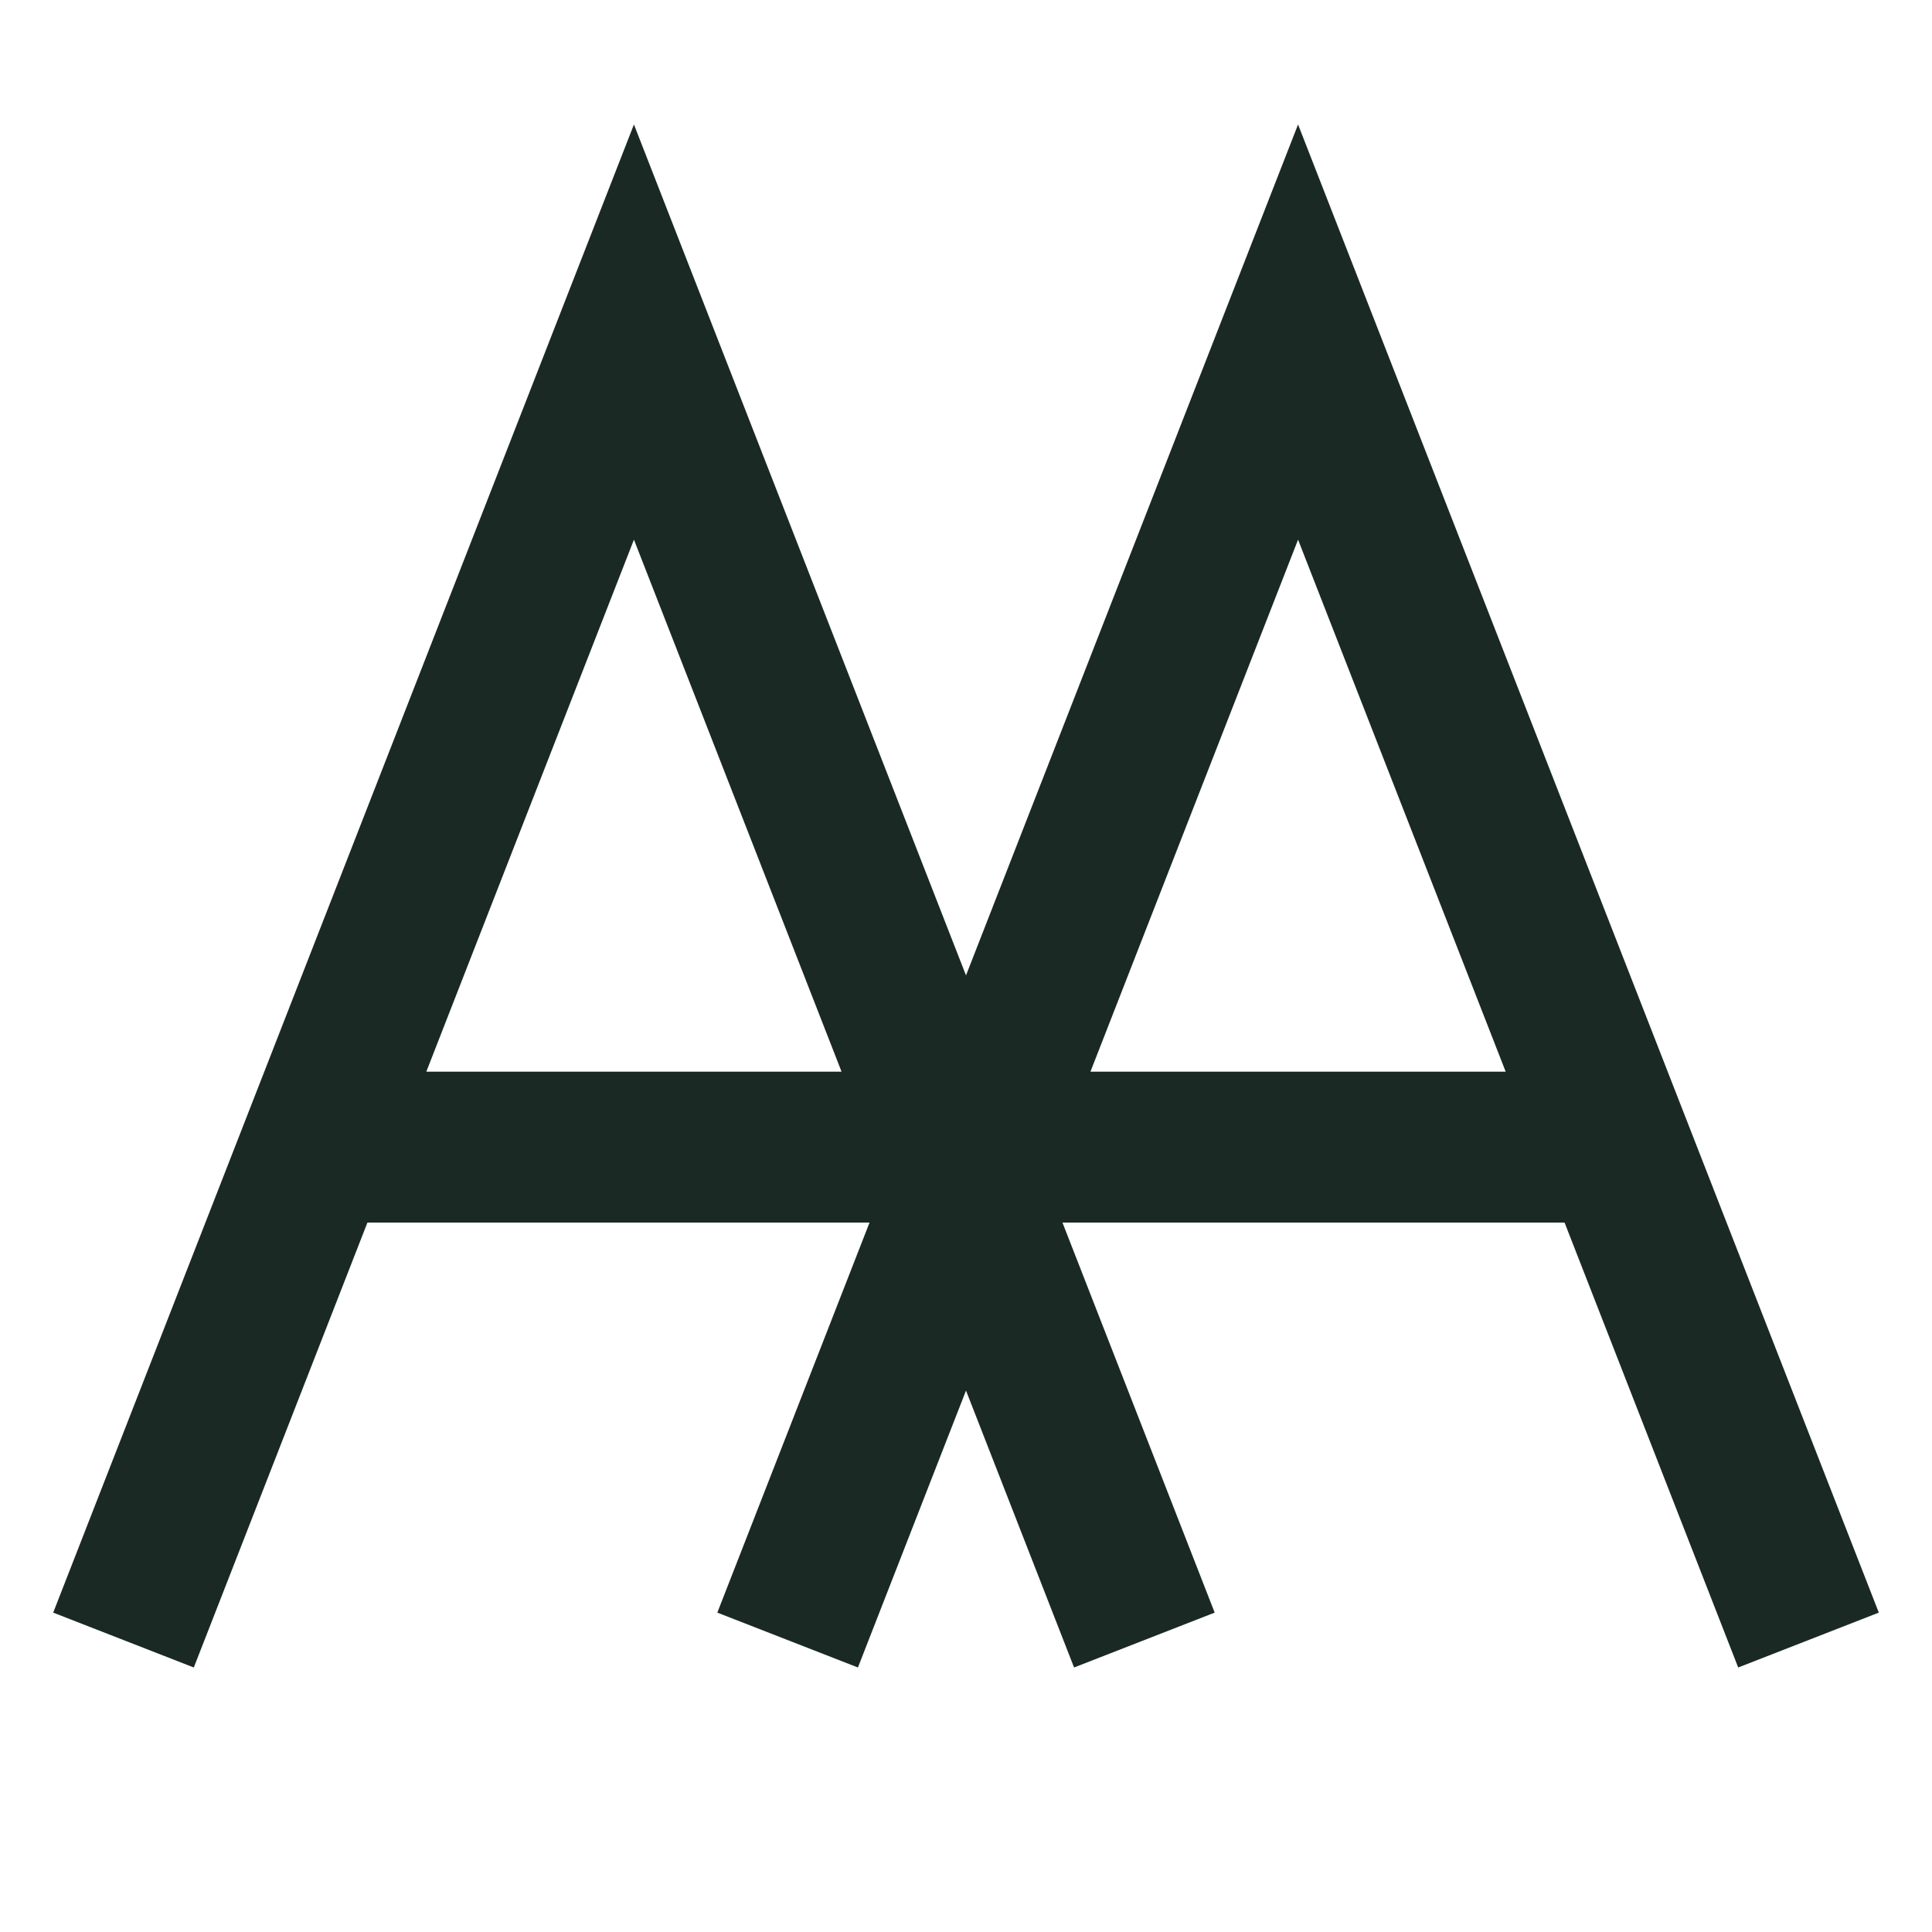
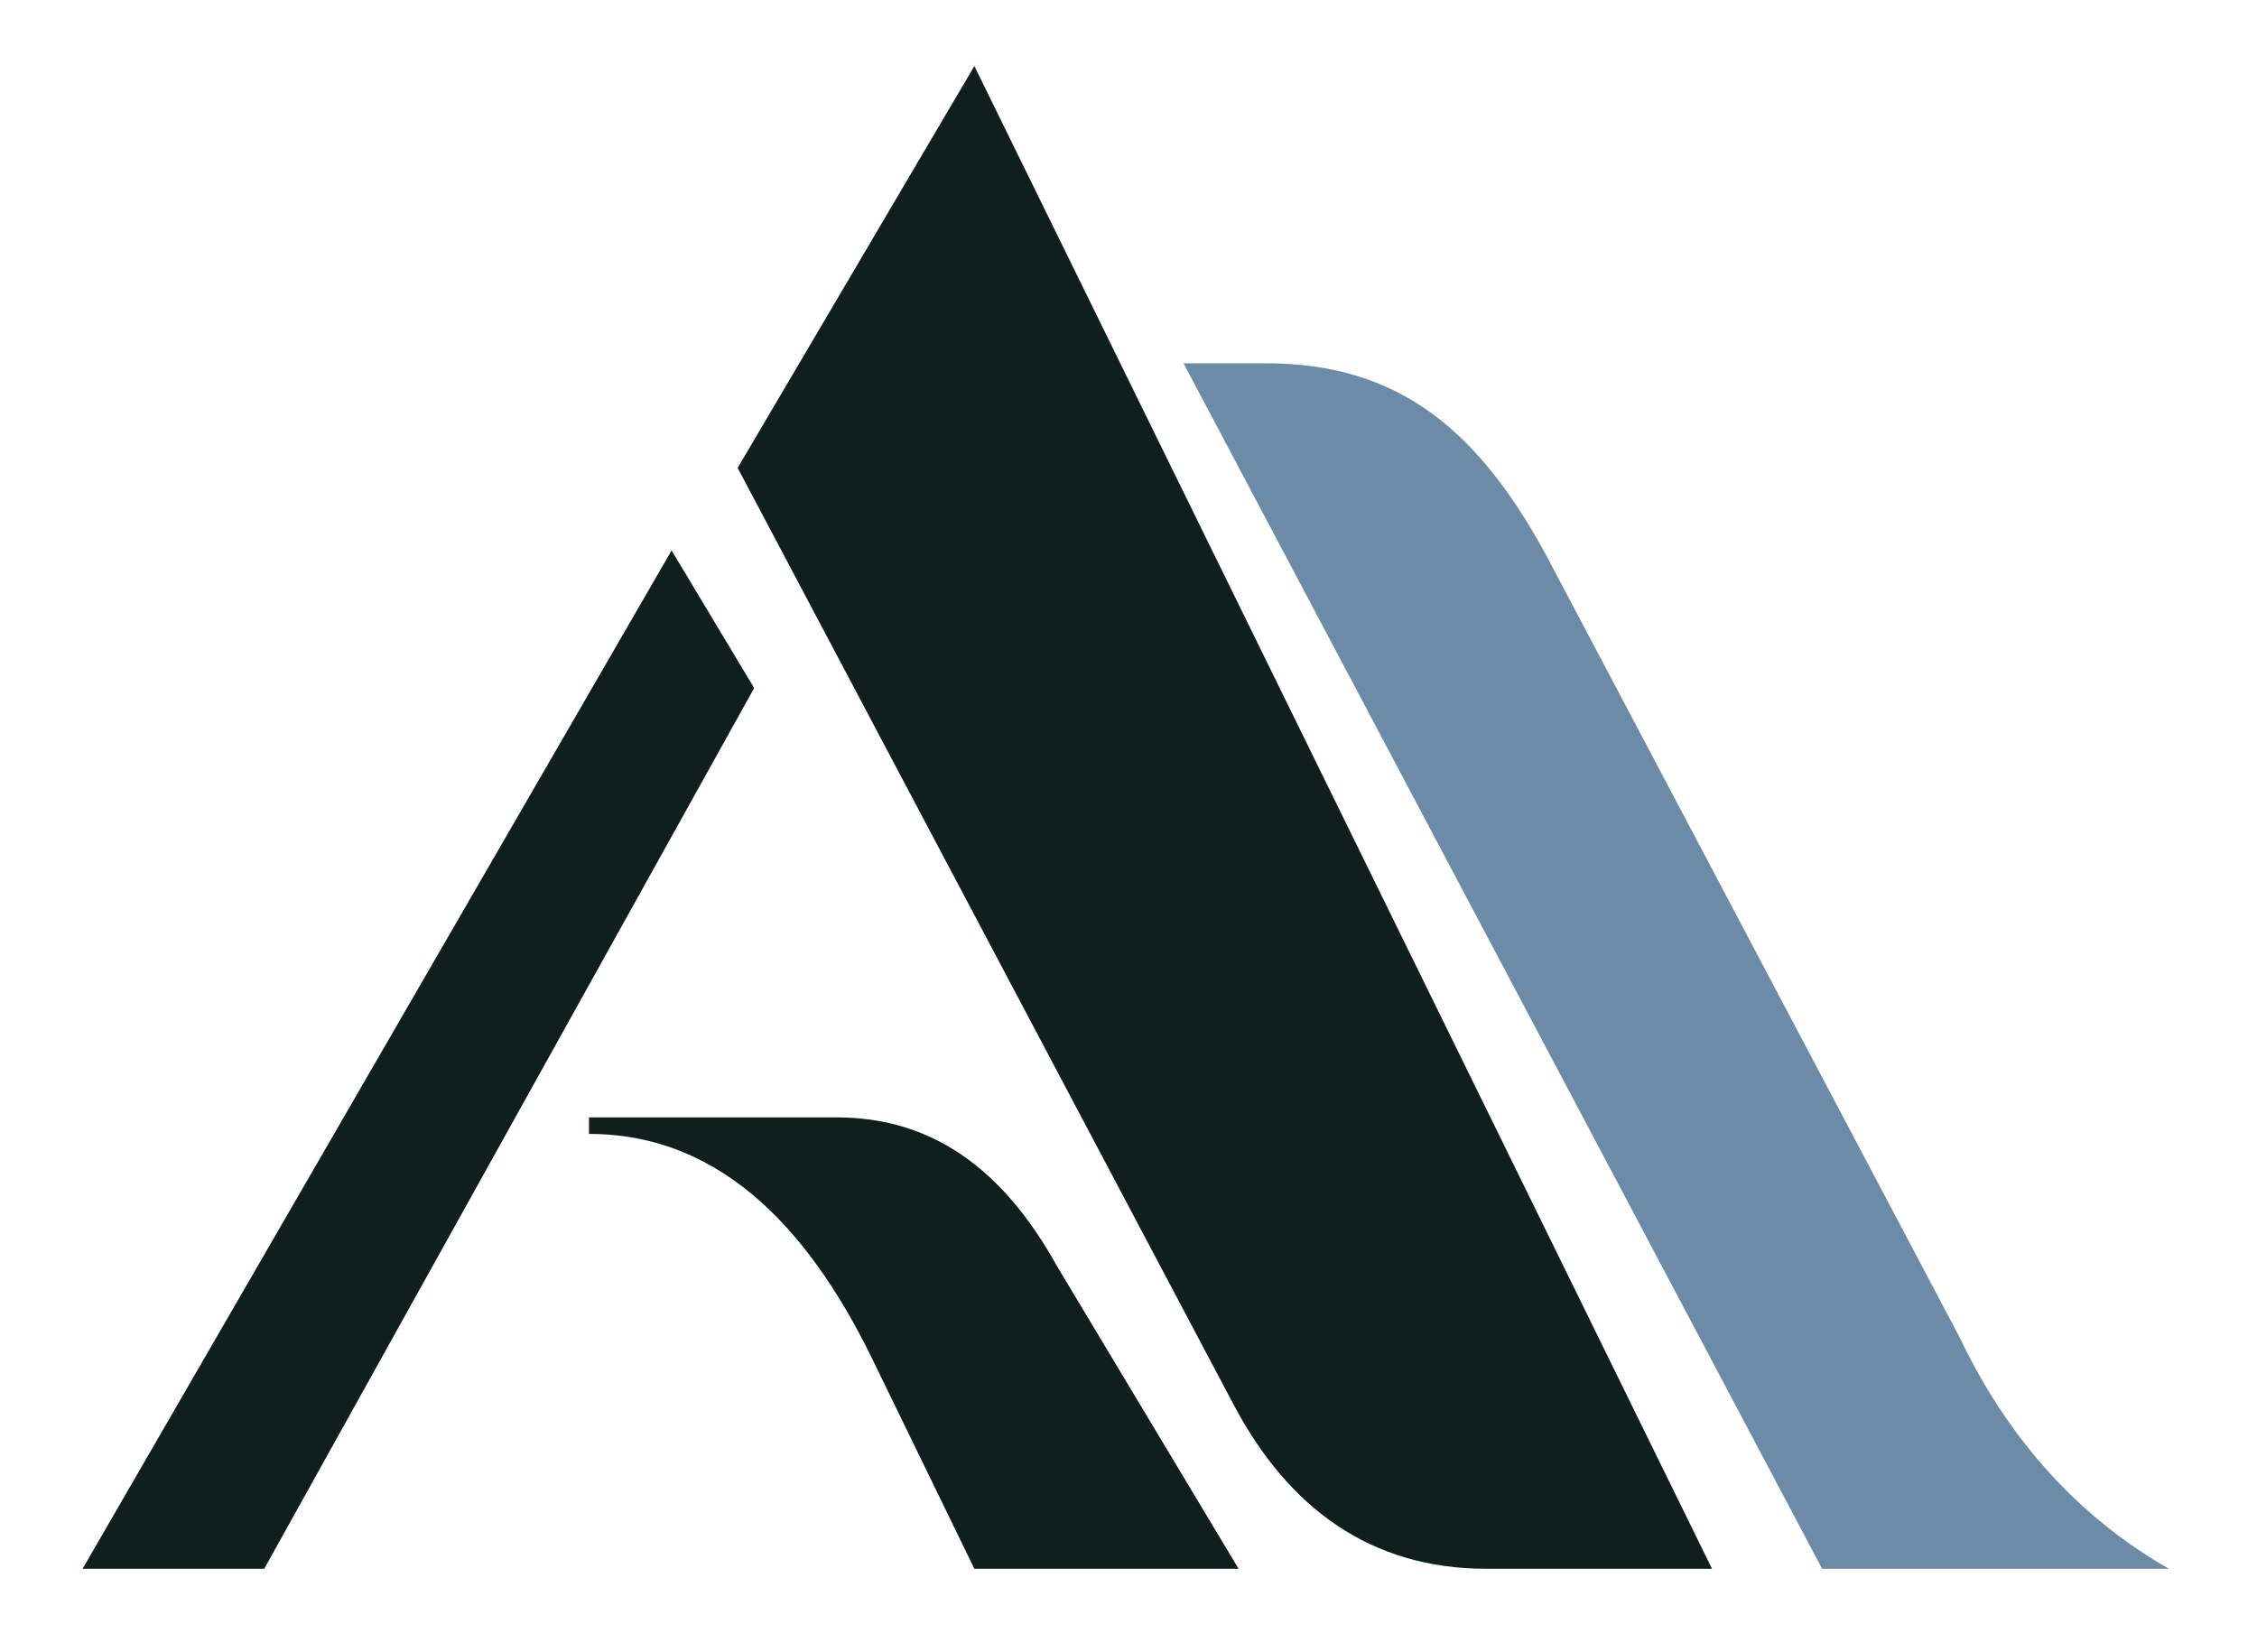
- <svg xmlns="http://www.w3.org/2000/svg" viewBox="0 0 64 64" role="img" aria-labelledby="title">
-   <path d="M5 52 21 11 37 52M27 52 43 11 59 52M12 38h40" fill="none" stroke="#1a2924" stroke-width="5" stroke-linecap="square" stroke-linejoin="miter" />
+ <svg xmlns="http://www.w3.org/2000/svg" viewBox="145 10 410 300" role="img" aria-labelledby="title">
+   <path d="M360 76h15c24 0 39 12 52 37l74 140c10 21 24 34 38 42h-63z" fill="#6B8BA7" />
+   <path d="m160 295 107-185 15 25-89 160z" fill="#0F1F1E" />
+   <path d="m322 22-43 73 90 170c10 19 25 30 46 30h41z" fill="#0F1F1E" />
+   <path d="M252 213h45c17 0 30 9 40 27l33 55h-48l-18-37c-11-23-27-42-52-42z" fill="#0F1F1E" />
</svg>
